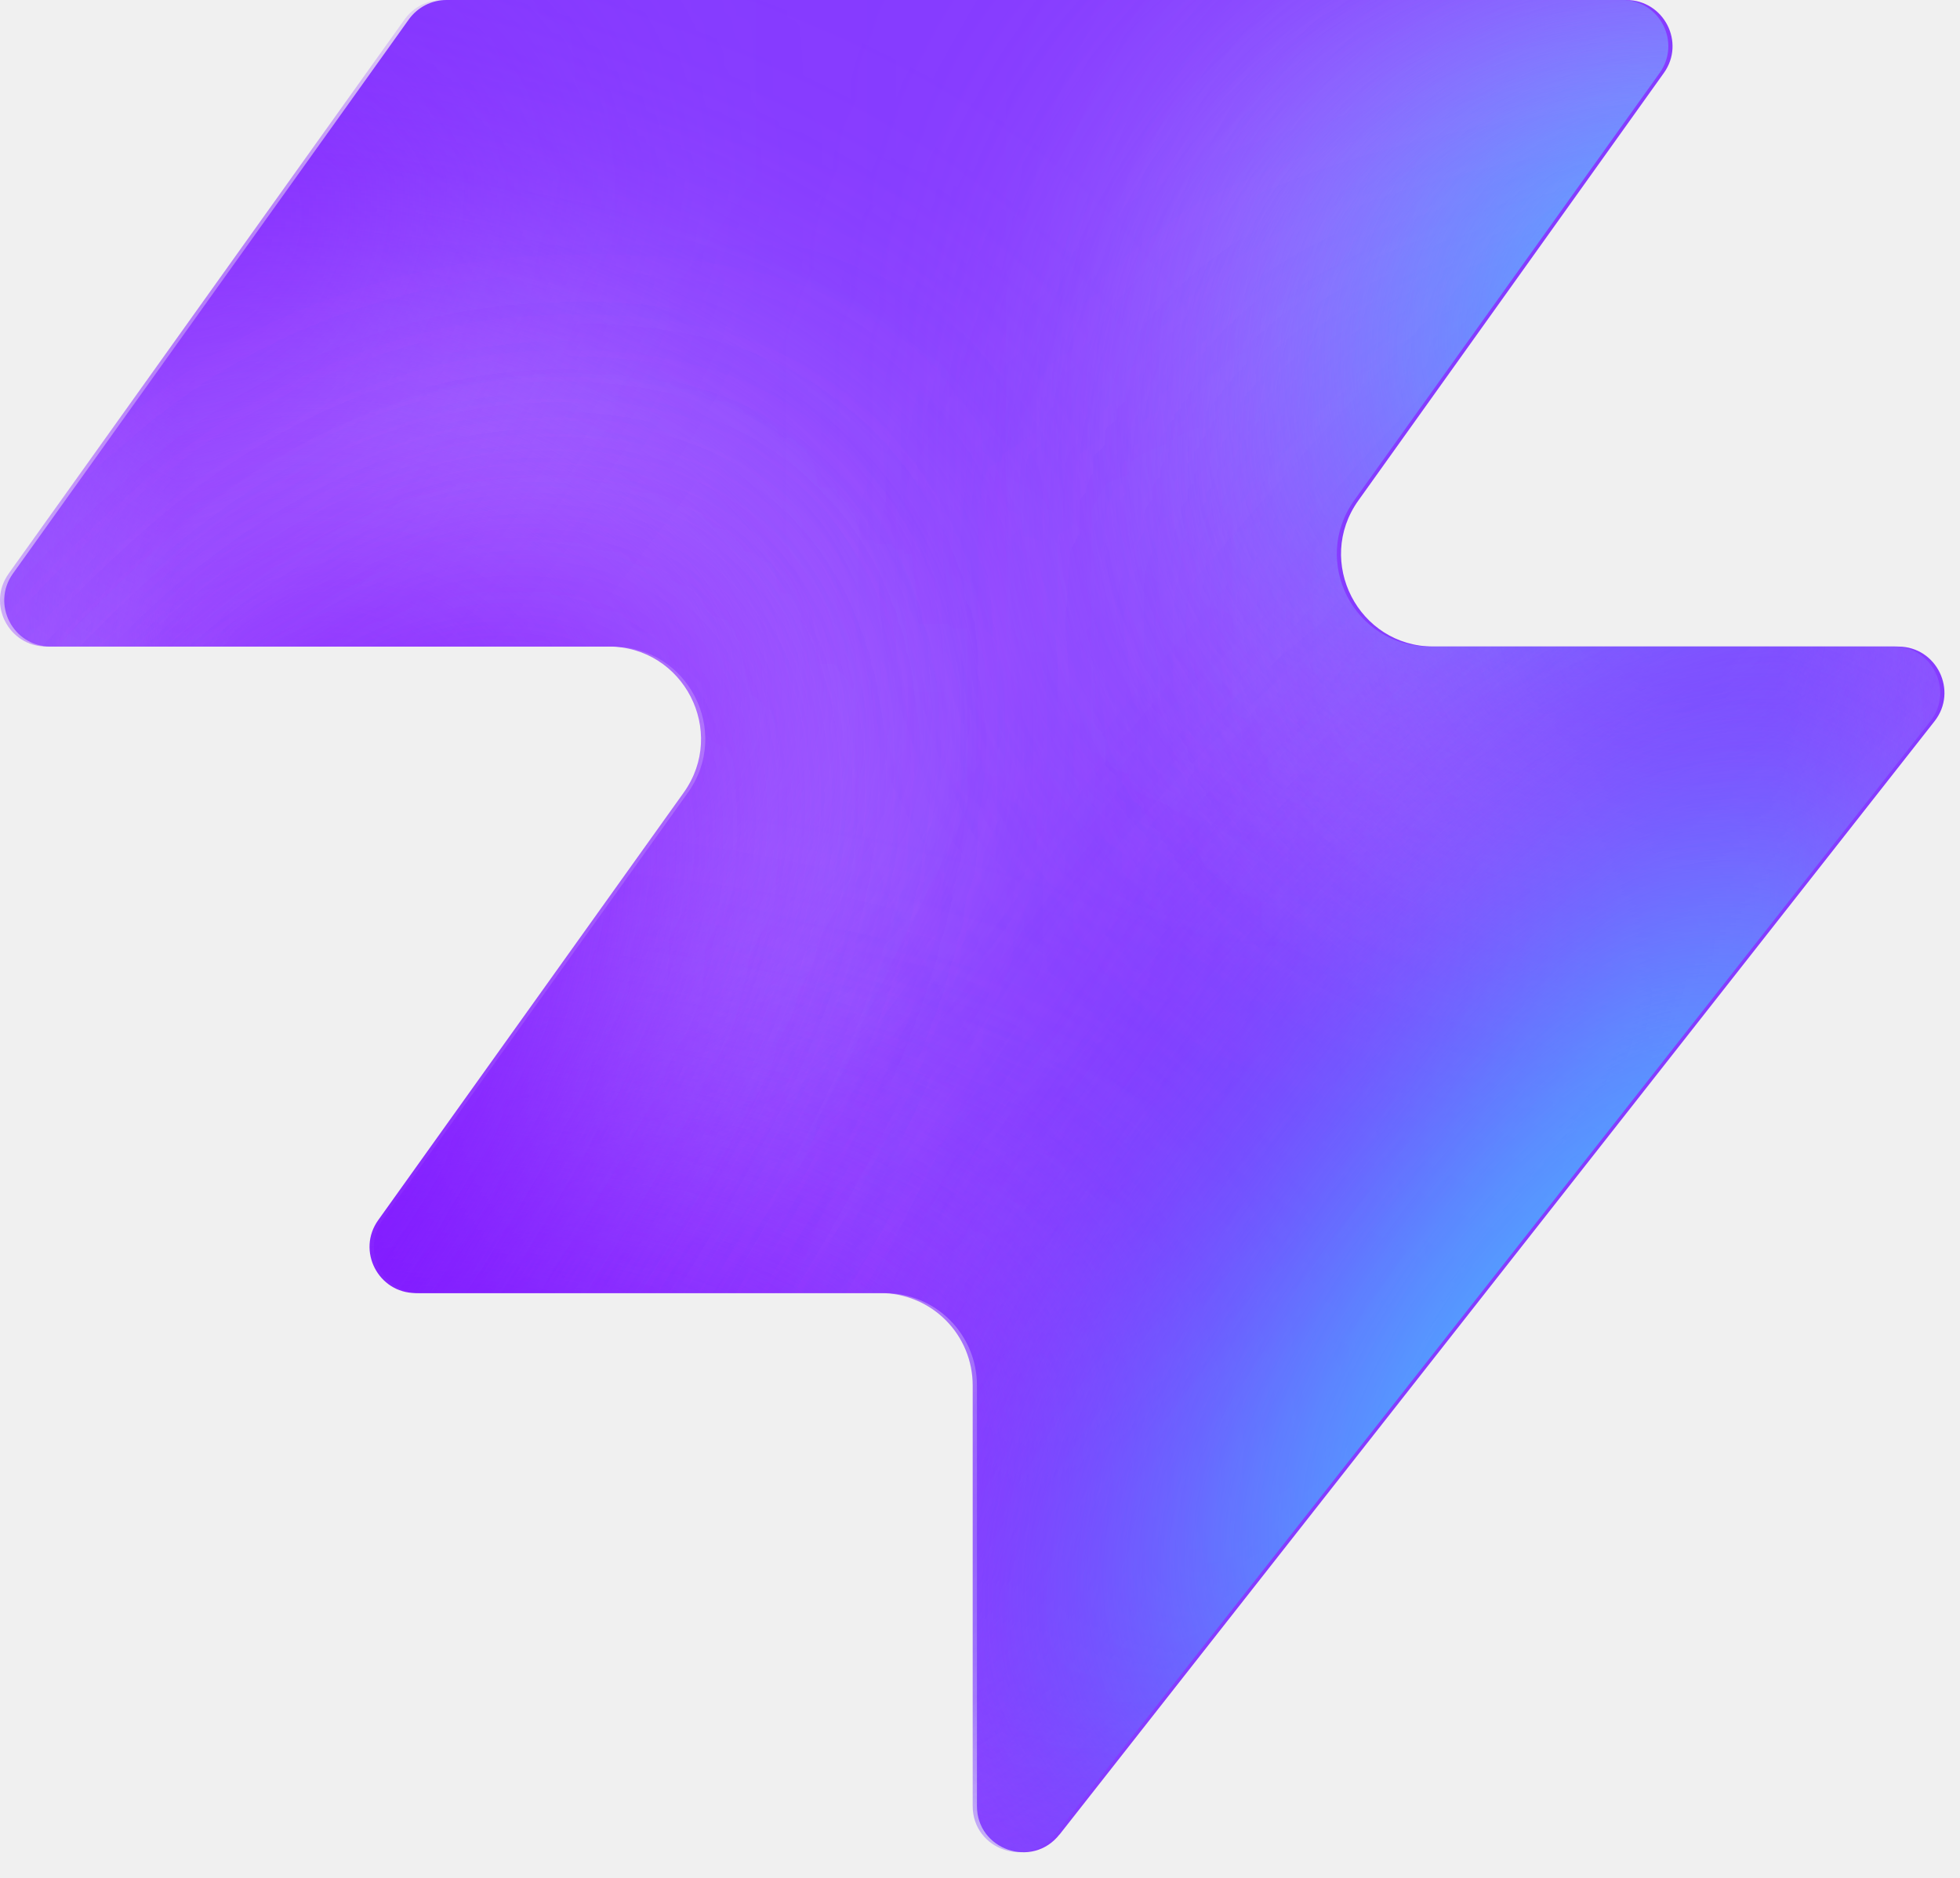
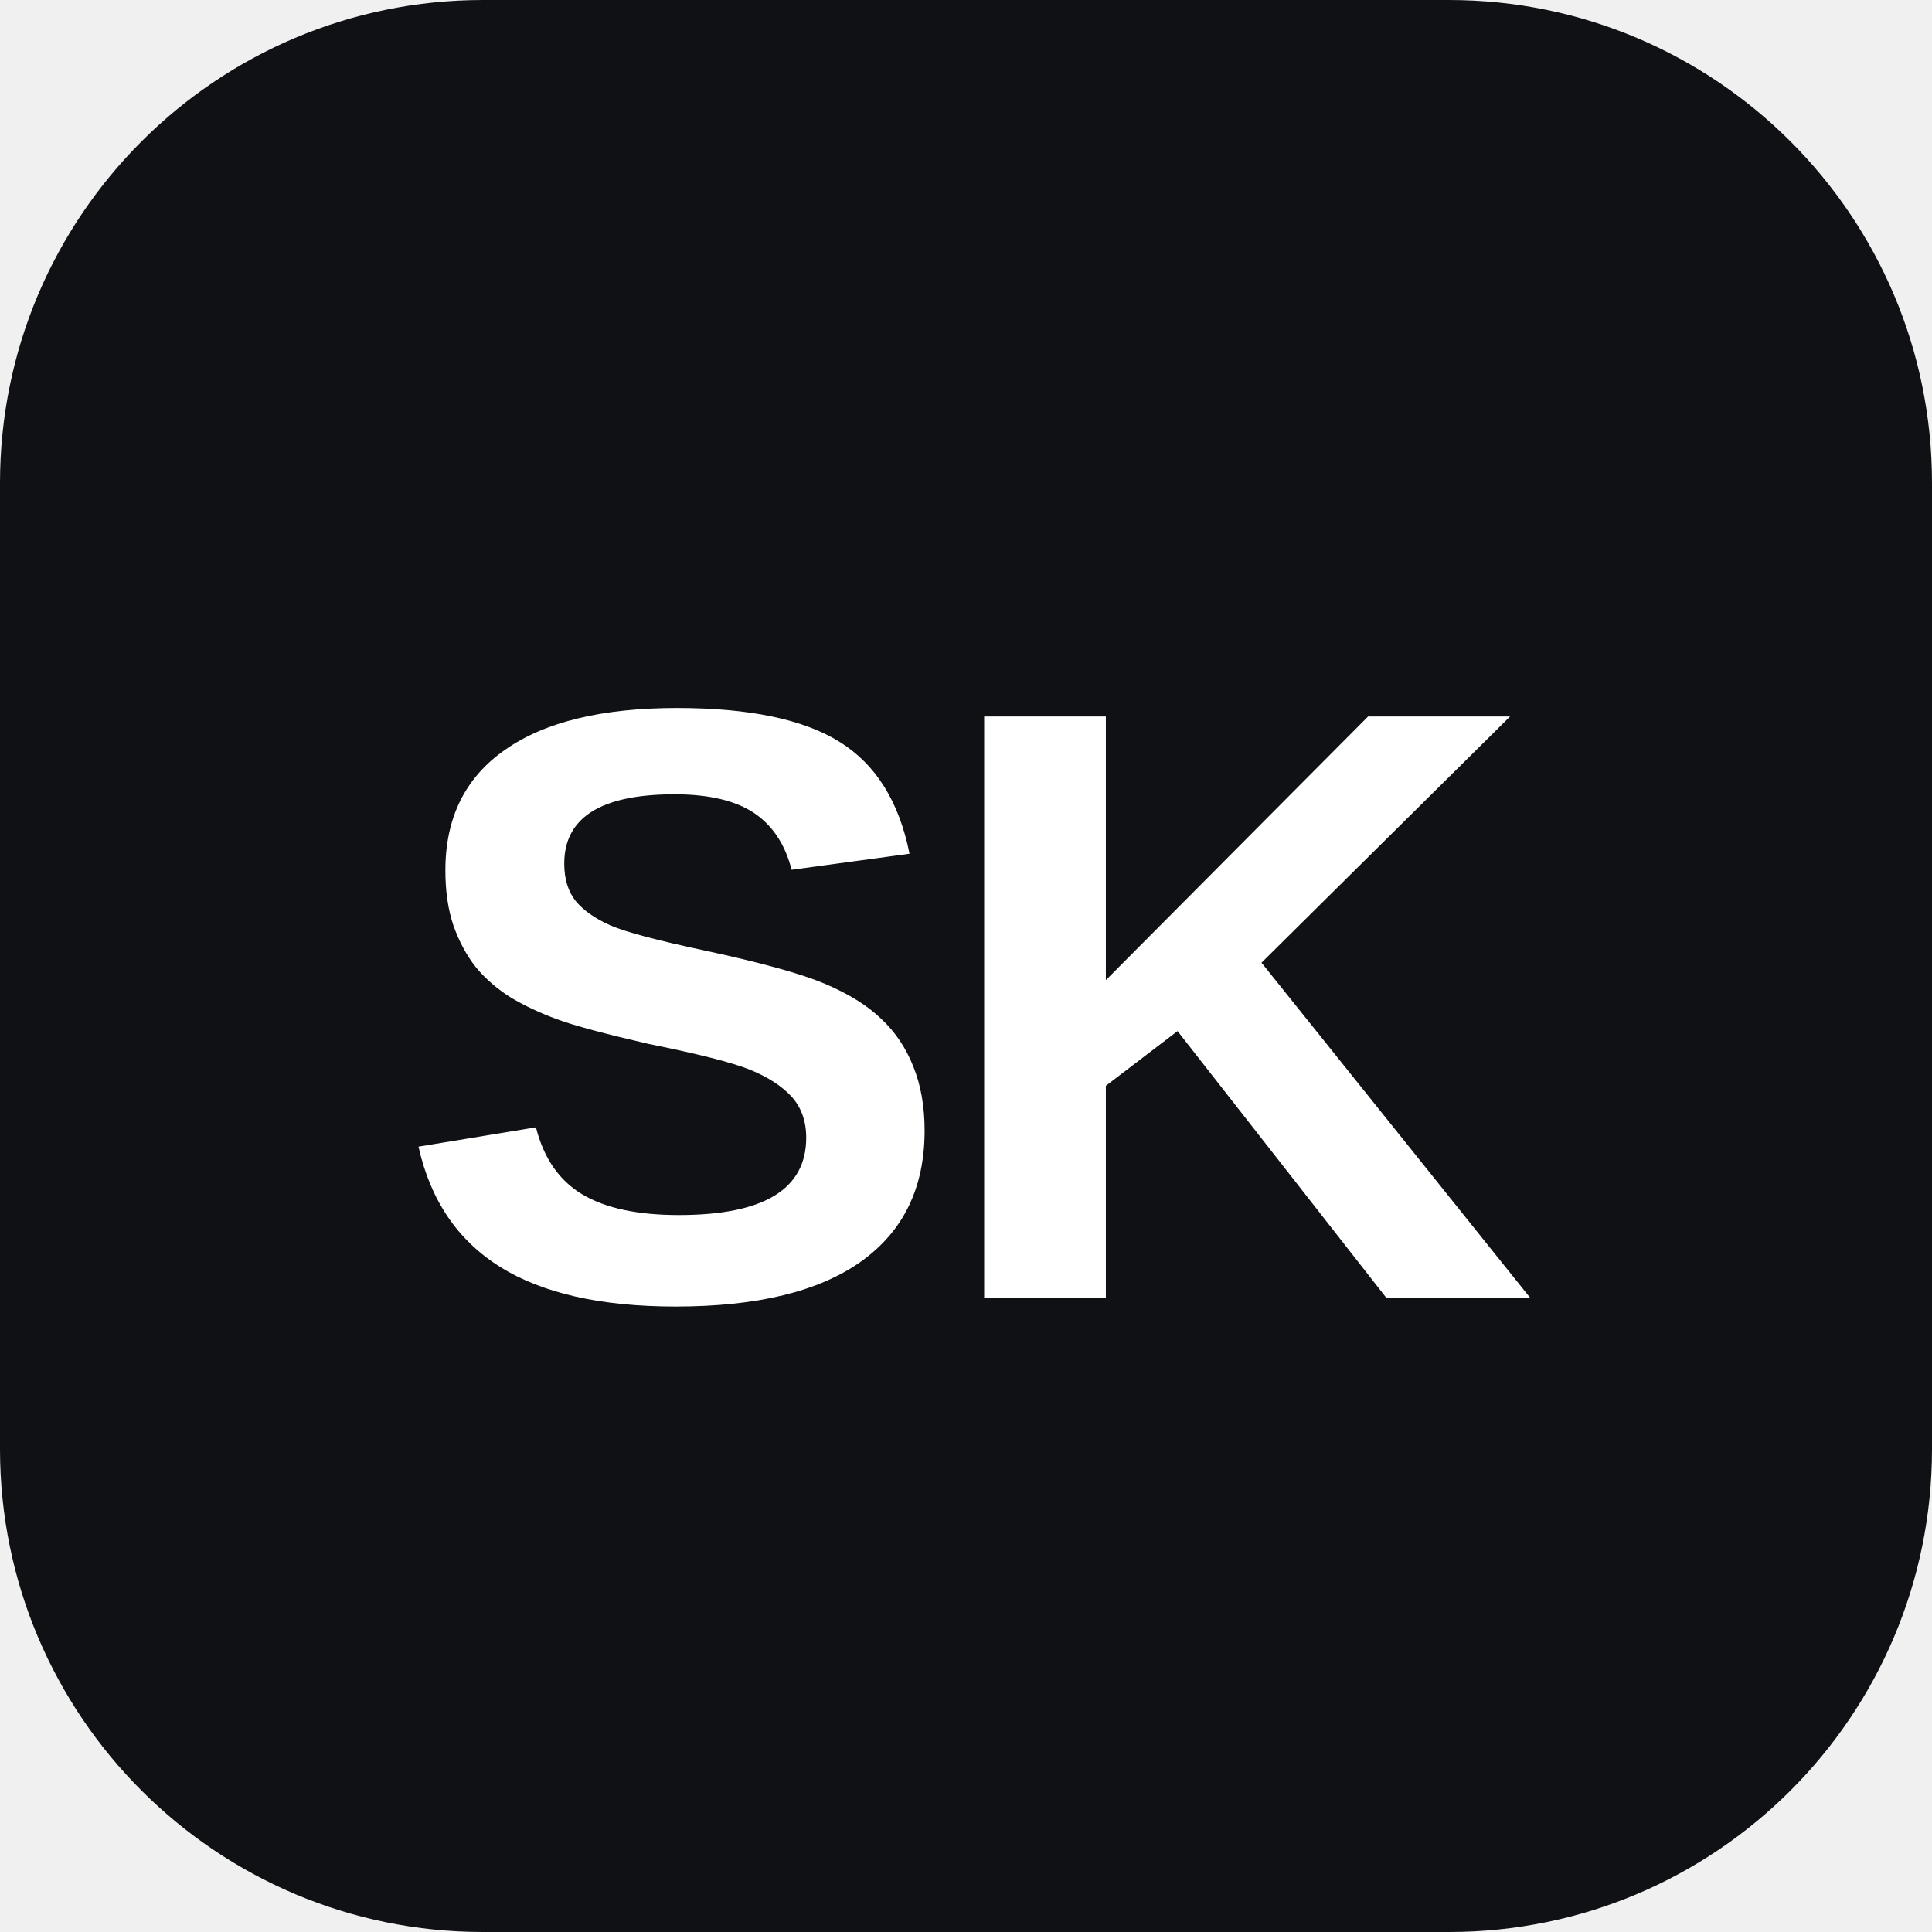
- <svg xmlns="http://www.w3.org/2000/svg" width="48" height="46" fill="none" viewBox="0 0 48 46">
-   <path fill="#863bff" d="M25.946 44.938c-.664.845-2.021.375-2.021-.698V33.937a2.26 2.26 0 0 0-2.262-2.262H10.287c-.92 0-1.456-1.04-.92-1.788l7.48-10.471c1.07-1.497 0-3.578-1.842-3.578H1.237c-.92 0-1.456-1.04-.92-1.788L10.013.474c.214-.297.556-.474.92-.474h28.894c.92 0 1.456 1.04.92 1.788l-7.48 10.471c-1.07 1.498 0 3.579 1.842 3.579h11.377c.943 0 1.473 1.088.89 1.83L25.947 44.94z" style="fill:#863bff;fill:color(display-p3 .525 .23 1);fill-opacity:1" />
-   <mask id="a" width="48" height="46" x="0" y="0" maskUnits="userSpaceOnUse" style="mask-type:alpha">
-     <path fill="#000" d="M25.842 44.938c-.664.844-2.021.375-2.021-.698V33.937a2.26 2.26 0 0 0-2.262-2.262H10.183c-.92 0-1.456-1.04-.92-1.788l7.48-10.471c1.07-1.498 0-3.579-1.842-3.579H1.133c-.92 0-1.456-1.04-.92-1.787L9.91.473c.214-.297.556-.474.92-.474h28.894c.92 0 1.456 1.04.92 1.788l-7.48 10.471c-1.07 1.498 0 3.578 1.842 3.578h11.377c.943 0 1.473 1.088.89 1.832L25.843 44.94z" style="fill:#000;fill-opacity:1" />
-   </mask>
-   <g mask="url(#a)">
-     <g filter="url(#b)">
-       <ellipse cx="5.508" cy="14.704" fill="#ede6ff" rx="5.508" ry="14.704" style="fill:#ede6ff;fill:color(display-p3 .927 .903 1);fill-opacity:1" transform="matrix(.00324 1 1 -.00324 -4.47 31.516)" />
-     </g>
-     <g filter="url(#c)">
-       <ellipse cx="10.399" cy="29.851" fill="#ede6ff" rx="10.399" ry="29.851" style="fill:#ede6ff;fill:color(display-p3 .927 .903 1);fill-opacity:1" transform="matrix(.00324 1 1 -.00324 -39.328 7.883)" />
-     </g>
-     <g filter="url(#d)">
-       <ellipse cx="5.508" cy="30.487" fill="#7e14ff" rx="5.508" ry="30.487" style="fill:#7e14ff;fill:color(display-p3 .492 .077 1);fill-opacity:1" transform="rotate(89.814 -25.913 -14.639)scale(1 -1)" />
-     </g>
-     <g filter="url(#e)">
-       <ellipse cx="5.508" cy="30.599" fill="#7e14ff" rx="5.508" ry="30.599" style="fill:#7e14ff;fill:color(display-p3 .492 .077 1);fill-opacity:1" transform="rotate(89.814 -32.644 -3.334)scale(1 -1)" />
-     </g>
-     <g filter="url(#f)">
-       <ellipse cx="5.508" cy="30.599" fill="#7e14ff" rx="5.508" ry="30.599" style="fill:#7e14ff;fill:color(display-p3 .492 .077 1);fill-opacity:1" transform="matrix(.00324 1 1 -.00324 -34.34 30.47)" />
-     </g>
-     <g filter="url(#g)">
-       <ellipse cx="14.072" cy="22.078" fill="#ede6ff" rx="14.072" ry="22.078" style="fill:#ede6ff;fill:color(display-p3 .927 .903 1);fill-opacity:1" transform="rotate(93.35 24.506 48.493)scale(-1 1)" />
-     </g>
-     <g filter="url(#h)">
-       <ellipse cx="3.47" cy="21.501" fill="#7e14ff" rx="3.47" ry="21.501" style="fill:#7e14ff;fill:color(display-p3 .492 .077 1);fill-opacity:1" transform="rotate(89.009 28.708 47.59)scale(-1 1)" />
-     </g>
-     <g filter="url(#i)">
-       <ellipse cx="3.47" cy="21.501" fill="#7e14ff" rx="3.47" ry="21.501" style="fill:#7e14ff;fill:color(display-p3 .492 .077 1);fill-opacity:1" transform="rotate(89.009 28.708 47.59)scale(-1 1)" />
-     </g>
-     <g filter="url(#j)">
-       <ellipse cx=".387" cy="8.972" fill="#7e14ff" rx="4.407" ry="29.108" style="fill:#7e14ff;fill:color(display-p3 .492 .077 1);fill-opacity:1" transform="rotate(39.51 .387 8.972)" />
-     </g>
-     <g filter="url(#k)">
-       <ellipse cx="47.523" cy="-6.092" fill="#7e14ff" rx="4.407" ry="29.108" style="fill:#7e14ff;fill:color(display-p3 .492 .077 1);fill-opacity:1" transform="rotate(37.892 47.523 -6.092)" />
-     </g>
-     <g filter="url(#l)">
-       <ellipse cx="41.412" cy="6.333" fill="#47bfff" rx="5.971" ry="9.665" style="fill:#47bfff;fill:color(display-p3 .28 .748 1);fill-opacity:1" transform="rotate(37.892 41.412 6.333)" />
-     </g>
-     <g filter="url(#m)">
-       <ellipse cx="-1.879" cy="38.332" fill="#7e14ff" rx="4.407" ry="29.108" style="fill:#7e14ff;fill:color(display-p3 .492 .077 1);fill-opacity:1" transform="rotate(37.892 -1.88 38.332)" />
-     </g>
-     <g filter="url(#n)">
-       <ellipse cx="-1.879" cy="38.332" fill="#7e14ff" rx="4.407" ry="29.108" style="fill:#7e14ff;fill:color(display-p3 .492 .077 1);fill-opacity:1" transform="rotate(37.892 -1.88 38.332)" />
-     </g>
-     <g filter="url(#o)">
-       <ellipse cx="35.651" cy="29.907" fill="#7e14ff" rx="4.407" ry="29.108" style="fill:#7e14ff;fill:color(display-p3 .492 .077 1);fill-opacity:1" transform="rotate(37.892 35.651 29.907)" />
-     </g>
-     <g filter="url(#p)">
-       <ellipse cx="38.418" cy="32.4" fill="#47bfff" rx="5.971" ry="15.297" style="fill:#47bfff;fill:color(display-p3 .28 .748 1);fill-opacity:1" transform="rotate(37.892 38.418 32.4)" />
-     </g>
-   </g>
-   <defs>
-     <filter id="b" width="60.045" height="41.654" x="-19.77" y="16.149" color-interpolation-filters="sRGB" filterUnits="userSpaceOnUse">
-       <feFlood flood-opacity="0" result="BackgroundImageFix" />
-       <feBlend in="SourceGraphic" in2="BackgroundImageFix" result="shape" />
-       <feGaussianBlur result="effect1_foregroundBlur_2002_17158" stdDeviation="7.659" />
-     </filter>
-     <filter id="c" width="90.34" height="51.437" x="-54.613" y="-7.533" color-interpolation-filters="sRGB" filterUnits="userSpaceOnUse">
-       <feFlood flood-opacity="0" result="BackgroundImageFix" />
-       <feBlend in="SourceGraphic" in2="BackgroundImageFix" result="shape" />
-       <feGaussianBlur result="effect1_foregroundBlur_2002_17158" stdDeviation="7.659" />
-     </filter>
-     <filter id="d" width="79.355" height="29.4" x="-49.64" y="2.03" color-interpolation-filters="sRGB" filterUnits="userSpaceOnUse">
-       <feFlood flood-opacity="0" result="BackgroundImageFix" />
-       <feBlend in="SourceGraphic" in2="BackgroundImageFix" result="shape" />
-       <feGaussianBlur result="effect1_foregroundBlur_2002_17158" stdDeviation="4.596" />
-     </filter>
-     <filter id="e" width="79.579" height="29.4" x="-45.045" y="20.029" color-interpolation-filters="sRGB" filterUnits="userSpaceOnUse">
-       <feFlood flood-opacity="0" result="BackgroundImageFix" />
-       <feBlend in="SourceGraphic" in2="BackgroundImageFix" result="shape" />
-       <feGaussianBlur result="effect1_foregroundBlur_2002_17158" stdDeviation="4.596" />
-     </filter>
-     <filter id="f" width="79.579" height="29.4" x="-43.513" y="21.178" color-interpolation-filters="sRGB" filterUnits="userSpaceOnUse">
-       <feFlood flood-opacity="0" result="BackgroundImageFix" />
-       <feBlend in="SourceGraphic" in2="BackgroundImageFix" result="shape" />
-       <feGaussianBlur result="effect1_foregroundBlur_2002_17158" stdDeviation="4.596" />
-     </filter>
-     <filter id="g" width="74.749" height="58.852" x="15.756" y="-17.901" color-interpolation-filters="sRGB" filterUnits="userSpaceOnUse">
-       <feFlood flood-opacity="0" result="BackgroundImageFix" />
-       <feBlend in="SourceGraphic" in2="BackgroundImageFix" result="shape" />
-       <feGaussianBlur result="effect1_foregroundBlur_2002_17158" stdDeviation="7.659" />
-     </filter>
-     <filter id="h" width="61.377" height="25.362" x="23.548" y="2.284" color-interpolation-filters="sRGB" filterUnits="userSpaceOnUse">
-       <feFlood flood-opacity="0" result="BackgroundImageFix" />
-       <feBlend in="SourceGraphic" in2="BackgroundImageFix" result="shape" />
-       <feGaussianBlur result="effect1_foregroundBlur_2002_17158" stdDeviation="4.596" />
-     </filter>
-     <filter id="i" width="61.377" height="25.362" x="23.548" y="2.284" color-interpolation-filters="sRGB" filterUnits="userSpaceOnUse">
-       <feFlood flood-opacity="0" result="BackgroundImageFix" />
-       <feBlend in="SourceGraphic" in2="BackgroundImageFix" result="shape" />
-       <feGaussianBlur result="effect1_foregroundBlur_2002_17158" stdDeviation="4.596" />
-     </filter>
-     <filter id="j" width="56.045" height="63.649" x="-27.636" y="-22.853" color-interpolation-filters="sRGB" filterUnits="userSpaceOnUse">
-       <feFlood flood-opacity="0" result="BackgroundImageFix" />
-       <feBlend in="SourceGraphic" in2="BackgroundImageFix" result="shape" />
-       <feGaussianBlur result="effect1_foregroundBlur_2002_17158" stdDeviation="4.596" />
-     </filter>
-     <filter id="k" width="54.814" height="64.646" x="20.116" y="-38.415" color-interpolation-filters="sRGB" filterUnits="userSpaceOnUse">
-       <feFlood flood-opacity="0" result="BackgroundImageFix" />
-       <feBlend in="SourceGraphic" in2="BackgroundImageFix" result="shape" />
-       <feGaussianBlur result="effect1_foregroundBlur_2002_17158" stdDeviation="4.596" />
-     </filter>
-     <filter id="l" width="33.541" height="35.313" x="24.641" y="-11.323" color-interpolation-filters="sRGB" filterUnits="userSpaceOnUse">
-       <feFlood flood-opacity="0" result="BackgroundImageFix" />
-       <feBlend in="SourceGraphic" in2="BackgroundImageFix" result="shape" />
-       <feGaussianBlur result="effect1_foregroundBlur_2002_17158" stdDeviation="4.596" />
-     </filter>
-     <filter id="m" width="54.814" height="64.646" x="-29.286" y="6.009" color-interpolation-filters="sRGB" filterUnits="userSpaceOnUse">
-       <feFlood flood-opacity="0" result="BackgroundImageFix" />
-       <feBlend in="SourceGraphic" in2="BackgroundImageFix" result="shape" />
-       <feGaussianBlur result="effect1_foregroundBlur_2002_17158" stdDeviation="4.596" />
-     </filter>
-     <filter id="n" width="54.814" height="64.646" x="-29.286" y="6.009" color-interpolation-filters="sRGB" filterUnits="userSpaceOnUse">
-       <feFlood flood-opacity="0" result="BackgroundImageFix" />
-       <feBlend in="SourceGraphic" in2="BackgroundImageFix" result="shape" />
-       <feGaussianBlur result="effect1_foregroundBlur_2002_17158" stdDeviation="4.596" />
-     </filter>
-     <filter id="o" width="54.814" height="64.646" x="8.244" y="-2.416" color-interpolation-filters="sRGB" filterUnits="userSpaceOnUse">
-       <feFlood flood-opacity="0" result="BackgroundImageFix" />
-       <feBlend in="SourceGraphic" in2="BackgroundImageFix" result="shape" />
-       <feGaussianBlur result="effect1_foregroundBlur_2002_17158" stdDeviation="4.596" />
-     </filter>
-     <filter id="p" width="39.409" height="43.623" x="18.713" y="10.588" color-interpolation-filters="sRGB" filterUnits="userSpaceOnUse">
-       <feFlood flood-opacity="0" result="BackgroundImageFix" />
-       <feBlend in="SourceGraphic" in2="BackgroundImageFix" result="shape" />
-       <feGaussianBlur result="effect1_foregroundBlur_2002_17158" stdDeviation="4.596" />
-     </filter>
-   </defs>
+ <svg xmlns="http://www.w3.org/2000/svg" viewBox="0 0 64 64">
+   <rect width="64" height="64" rx="16" fill="#0f1115" />
+   <text x="32" y="43" text-anchor="middle" font-family="Arial, Helvetica, sans-serif" font-size="28" font-weight="700" fill="#ffffff" letter-spacing="-1">SK</text>
</svg>
